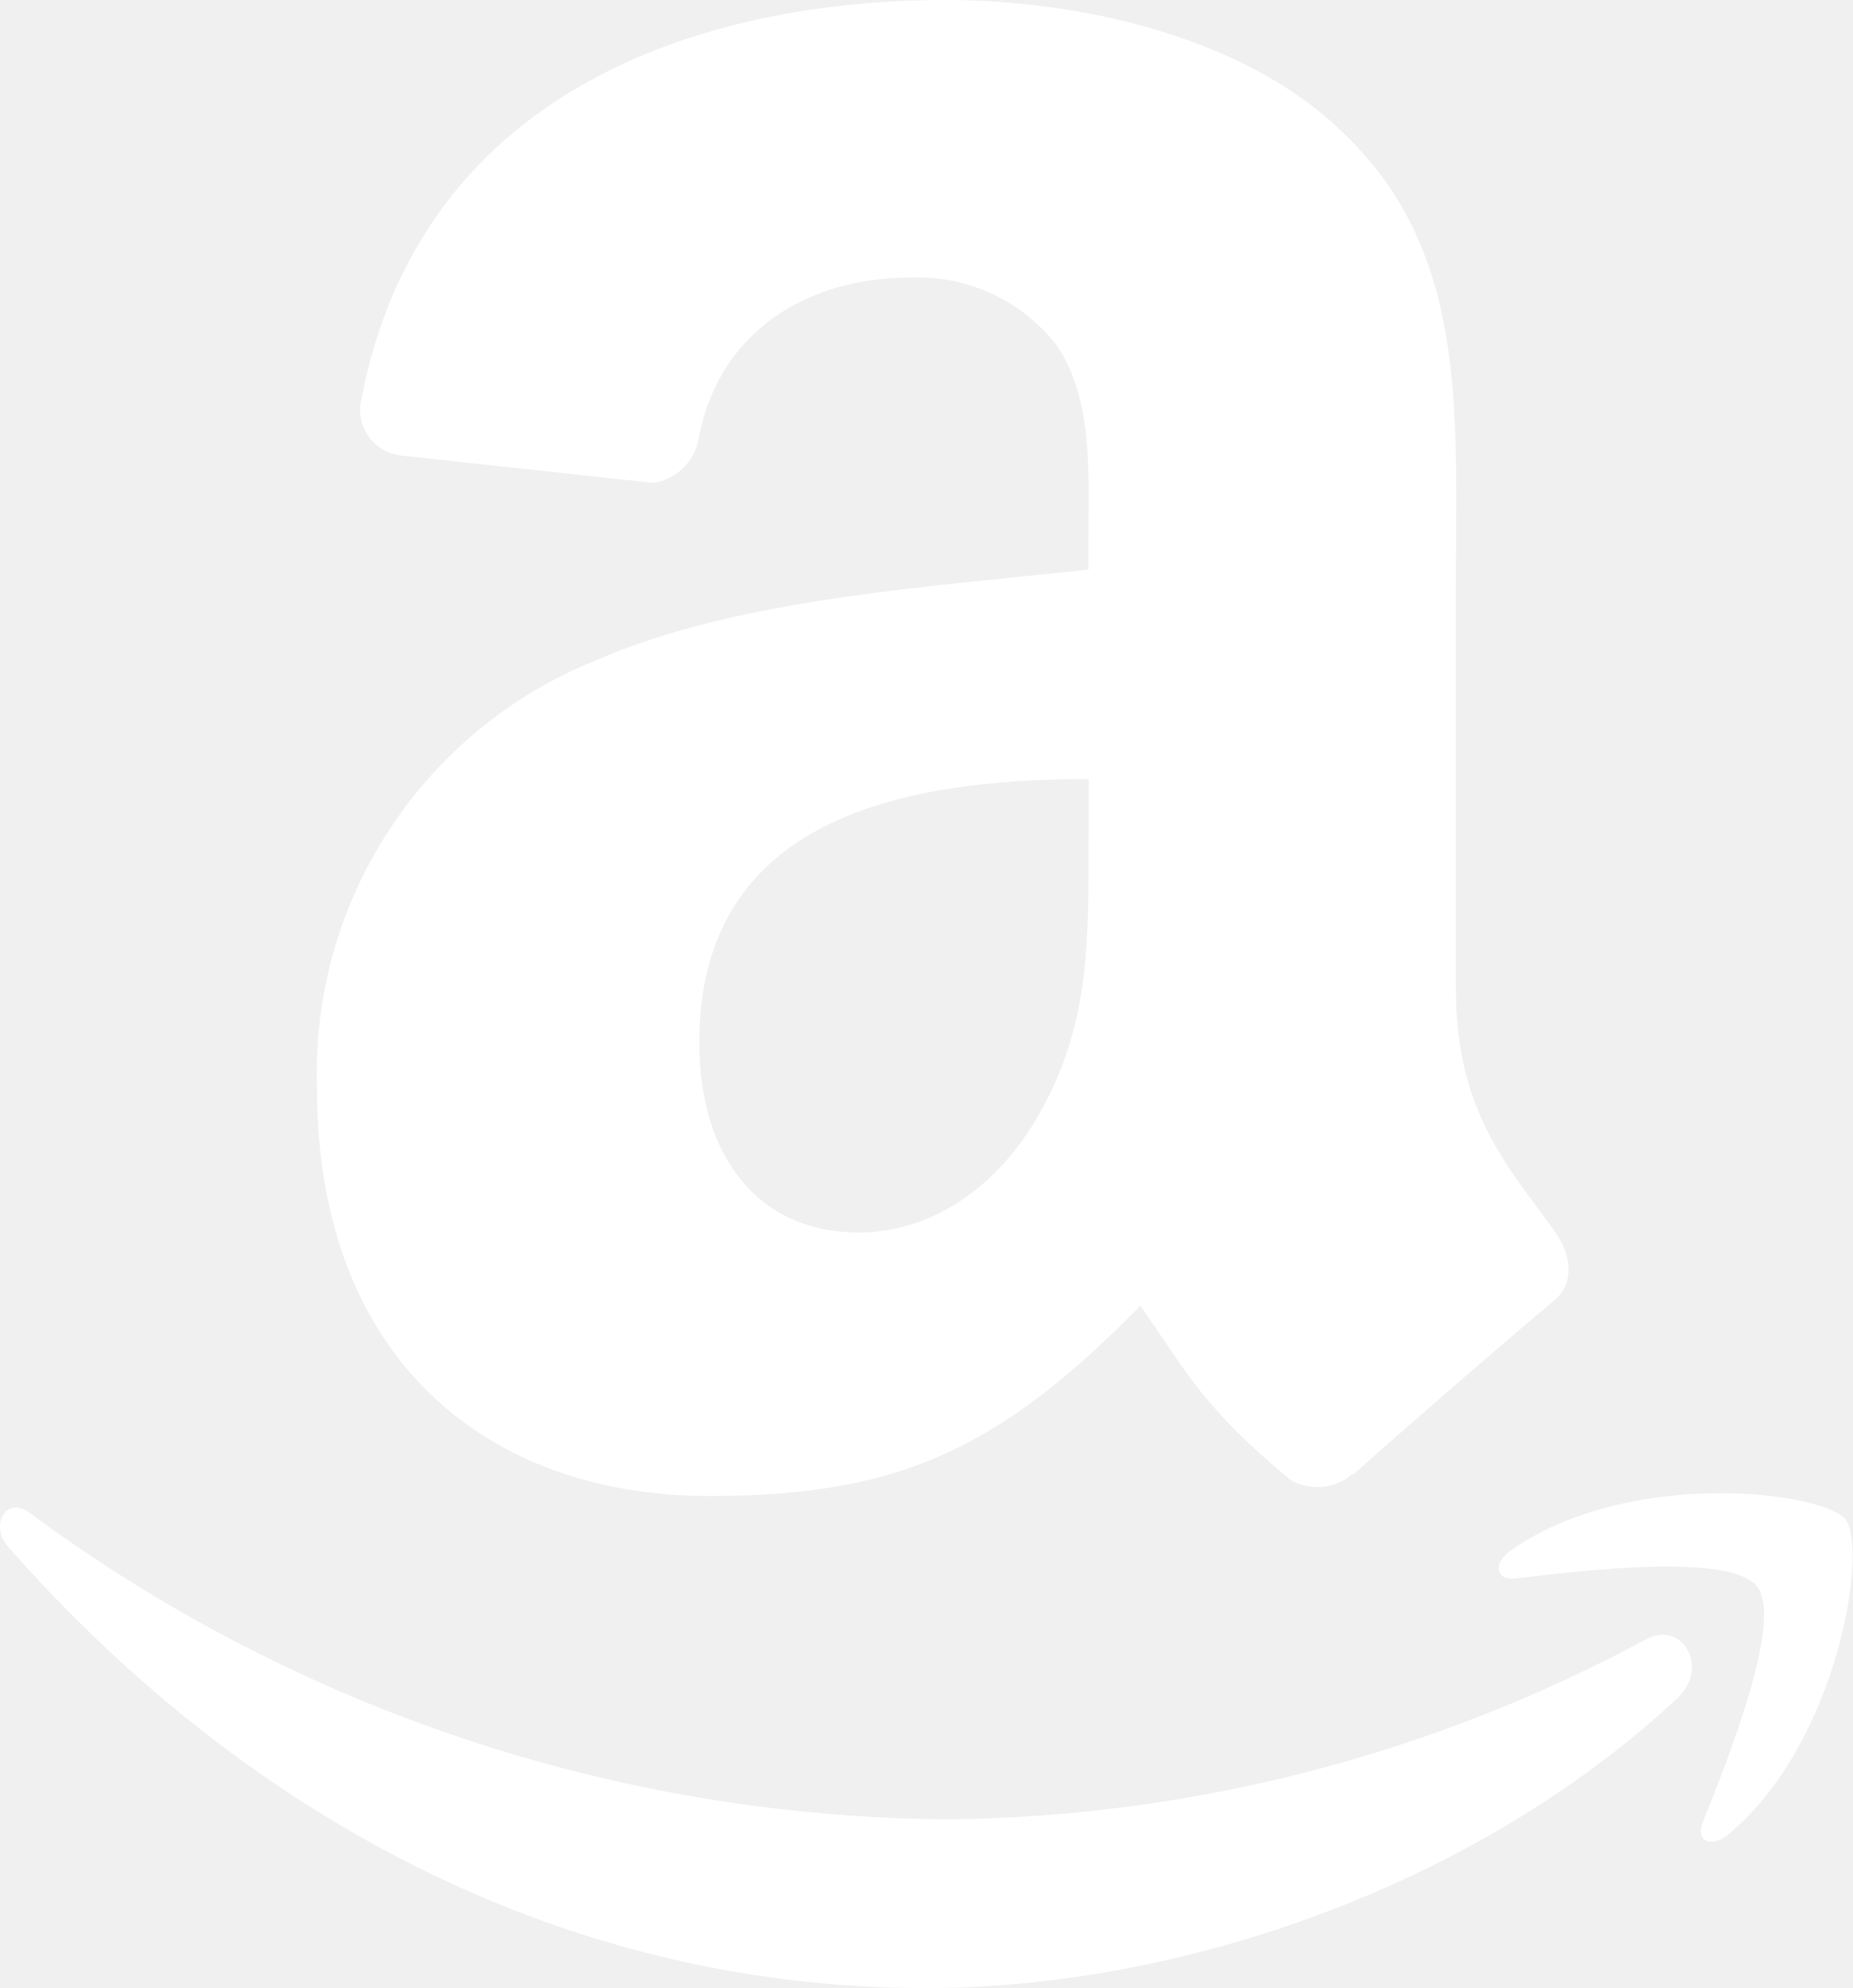
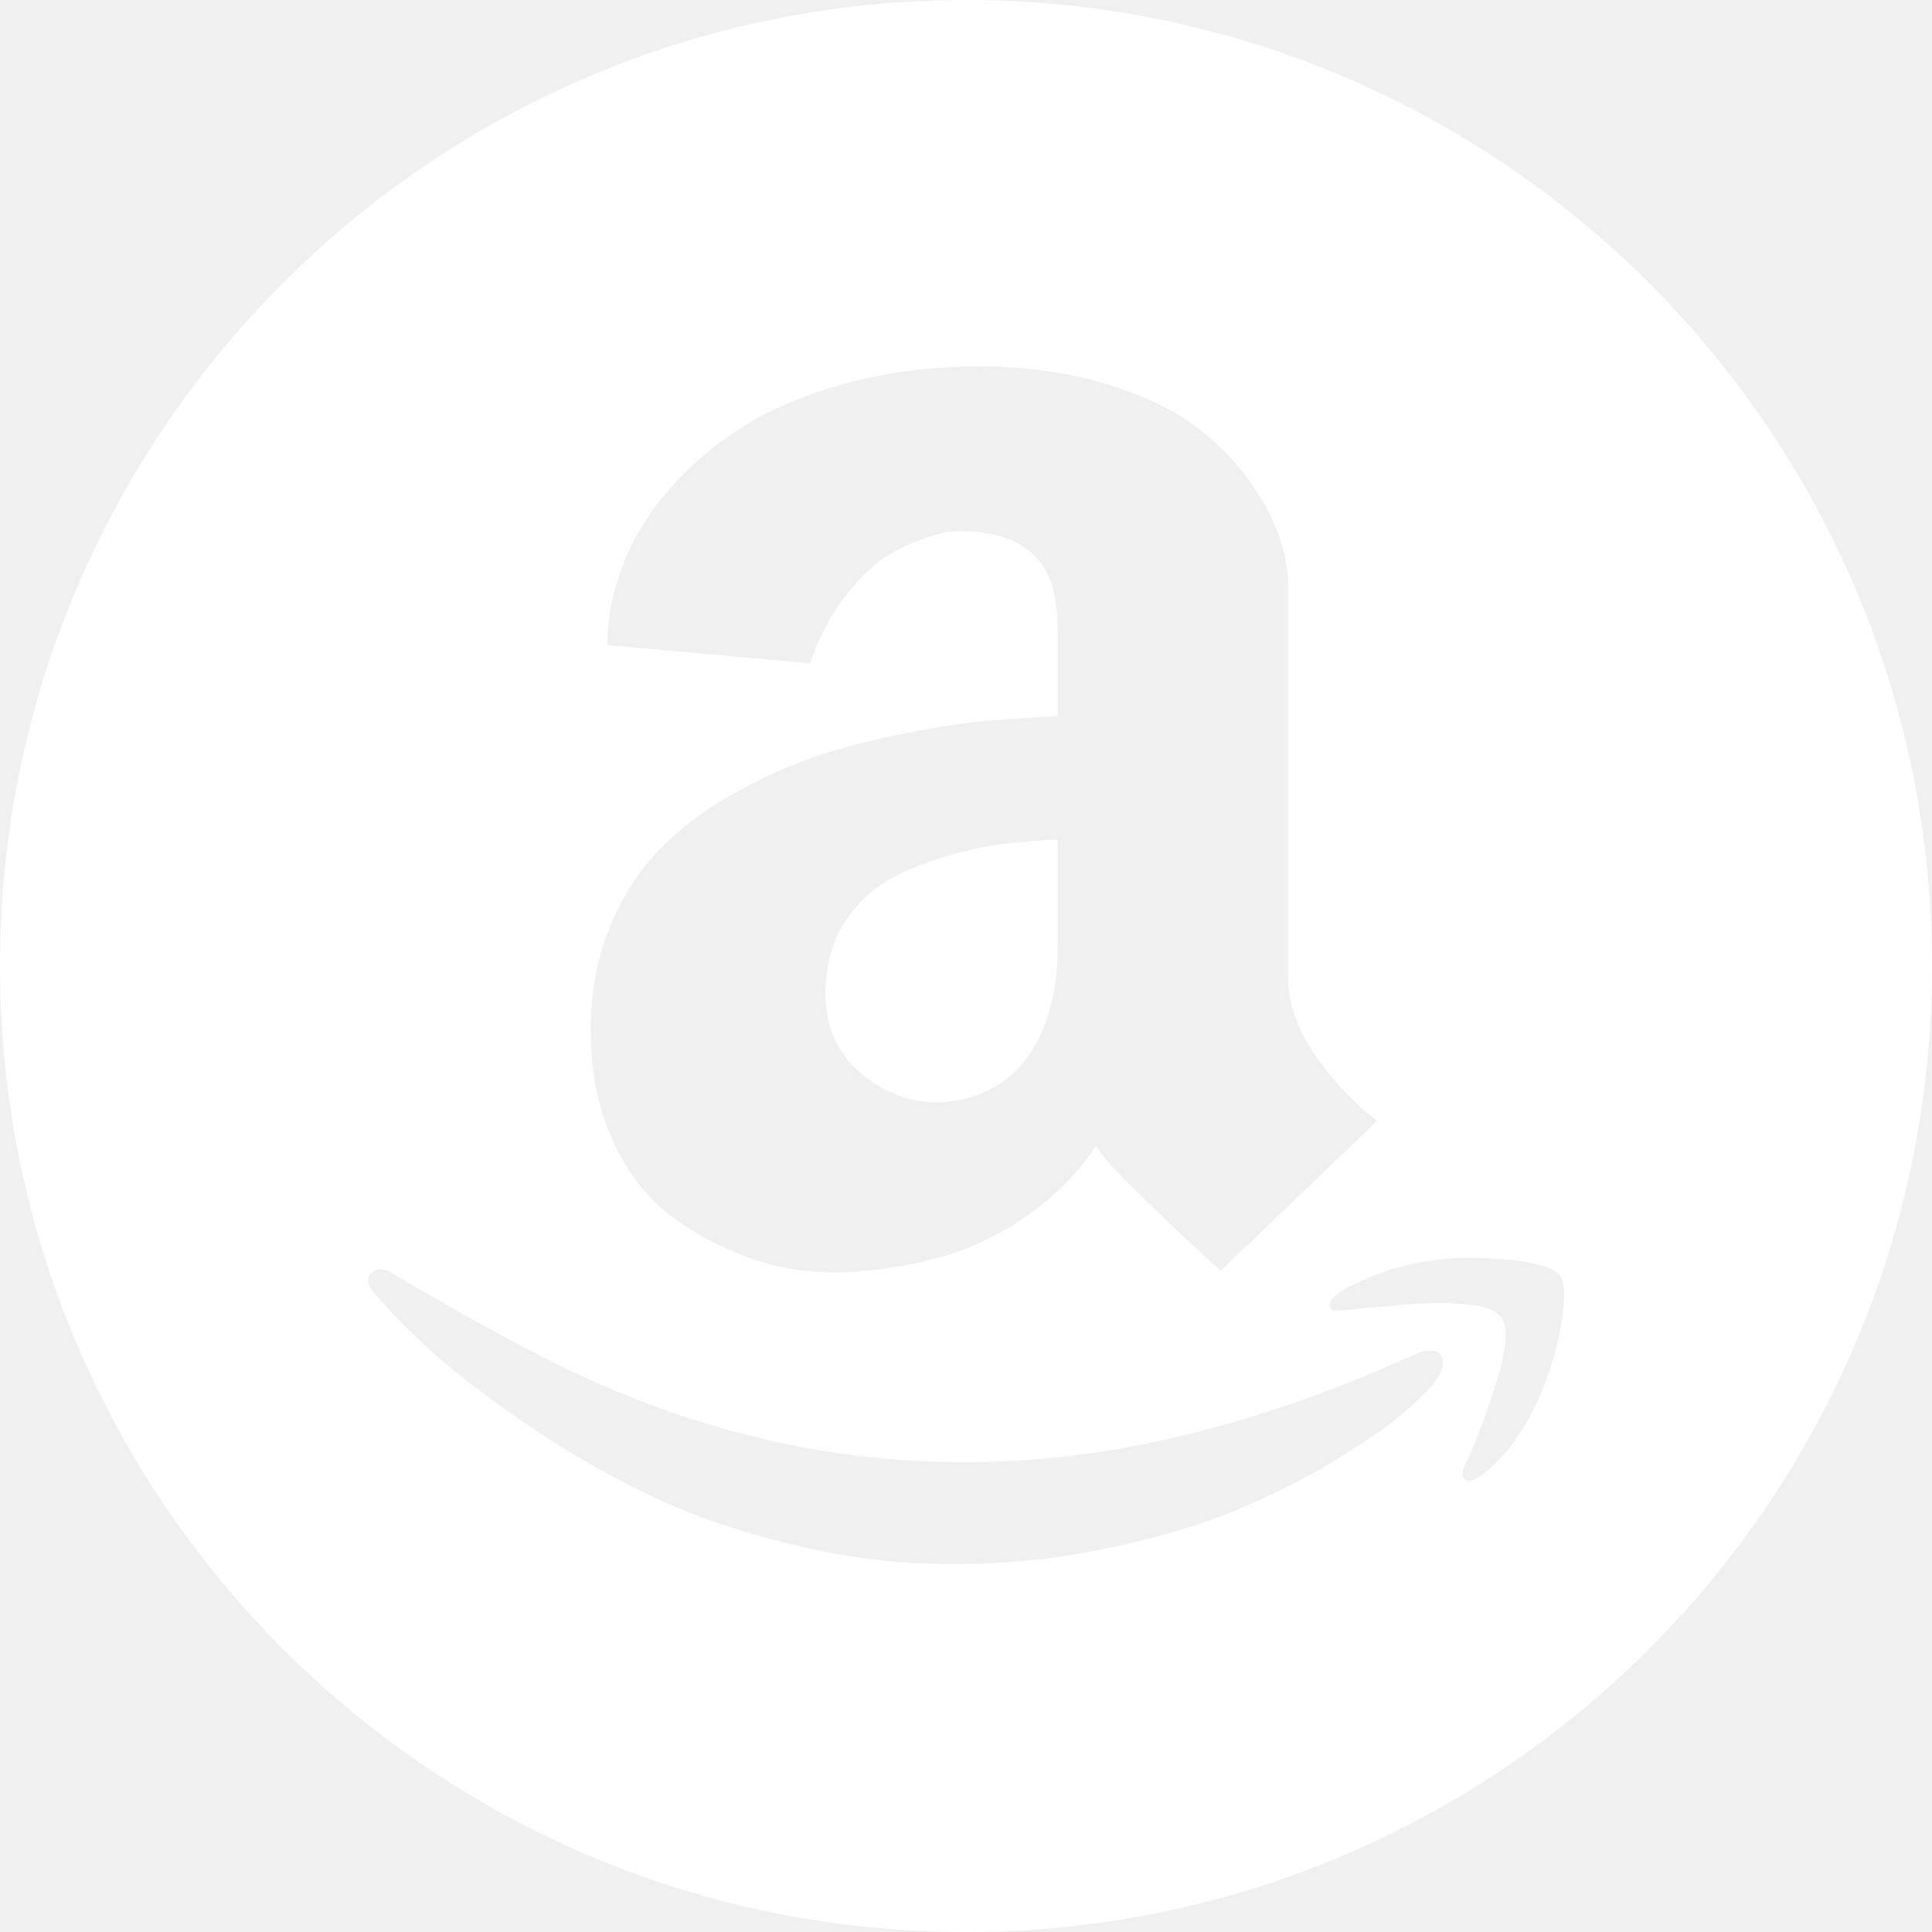
- <svg xmlns="http://www.w3.org/2000/svg" viewBox="0 0 76.18 81.757">
-   <g transform="translate(-232 -458)">
-     <path d="M68.556,67.392a61.872,61.872,0,0,1-28.8,7.43A64.327,64.327,0,0,1,2.013,62.2c-.944-.688-1.639.525-.855,1.417,9.964,11.33,23.117,18.143,37.731,18.143,10.427,0,22.531-4.136,30.884-11.9,1.383-1.284.2-3.219-1.216-2.463Zm2.282,7.549c-.31.773.354,1.09,1.056.5,4.561-3.815,5.74-11.807,4.807-12.959s-8.9-2.133-13.762,1.284c-.749.525-.62,1.25.211,1.148,2.742-.327,8.84-1.063,9.923.334S71.864,72.383,70.839,74.941Z" transform="translate(231.182 458)" fill="#fff" fill-rule="evenodd" />
-     <path d="M45.579,34.372c0,4.2.1,7.685-2.013,11.415-1.71,3.035-4.432,4.9-7.447,4.9-4.136,0-6.547-3.148-6.547-7.808,0-9.17,8.227-10.84,16.011-10.84v2.333ZM56.433,60.62a2.211,2.211,0,0,1-2.538.252c-3.584-2.971-4.217-4.347-6.18-7.174-5.907,6.019-10.09,7.825-17.745,7.825-9.061,0-16.116-5.59-16.116-16.777a18.289,18.289,0,0,1,11.48-17.591c5.842-2.569,14-3.035,20.242-3.73v-1.4c0-2.565.2-5.594-1.3-7.815a7.22,7.22,0,0,0-6.047-2.793c-4.1,0-7.757,2.105-8.653,6.462a2.27,2.27,0,0,1-1.87,1.983L17.274,18.729a1.887,1.887,0,0,1-1.608-2.248C18.064,3.822,29.5,0,39.737,0,44.973,0,51.82,1.4,55.945,5.362c5.239,4.892,4.742,11.419,4.742,18.525V40.657c0,5.045,2.1,7.256,4.061,9.978.695.978.841,2.146-.034,2.858-2.2,1.843-6.111,5.236-8.254,7.15l-.027-.024Z" transform="translate(231.182 458)" fill="#fff" fill-rule="evenodd" />
-   </g>
+ <svg xmlns="http://www.w3.org/2000/svg" width="25" height="25" viewBox="0 0 25 25" fill="none">
+   <path d="M11.747 11.258C11.423 11.395 11.164 11.599 10.971 11.872C10.779 12.146 10.681 12.475 10.681 12.863C10.681 13.359 10.89 13.742 11.306 14.012C11.7 14.266 12.113 14.33 12.545 14.202C13.044 14.057 13.382 13.703 13.561 13.139C13.644 12.88 13.686 12.589 13.686 12.266V10.865C13.335 10.876 13.005 10.91 12.696 10.968C12.386 11.027 12.071 11.124 11.747 11.258ZM12.501 0C5.598 0 0 5.597 0 12.5C0 19.403 5.598 25 12.501 25C19.403 25 25 19.403 25 12.5C25 5.597 19.403 0 12.501 0ZM13.499 7.33C13.298 7.026 12.938 6.872 12.419 6.872C12.383 6.872 12.336 6.875 12.272 6.881C12.21 6.886 12.088 6.922 11.912 6.984C11.735 7.047 11.567 7.132 11.412 7.238C11.259 7.344 11.091 7.517 10.91 7.751C10.732 7.988 10.589 8.265 10.483 8.583L7.86 8.348C7.86 8.002 7.927 7.659 8.056 7.319C8.187 6.978 8.385 6.652 8.653 6.342C8.921 6.03 9.242 5.756 9.615 5.522C9.989 5.285 10.441 5.098 10.966 4.955C11.493 4.813 12.057 4.743 12.665 4.743C13.259 4.743 13.798 4.816 14.278 4.958C14.758 5.103 15.146 5.279 15.433 5.491C15.71 5.691 15.954 5.933 16.156 6.208C16.348 6.476 16.482 6.724 16.557 6.953C16.633 7.182 16.669 7.391 16.669 7.589V12.681C16.669 12.86 16.708 13.044 16.789 13.234C16.87 13.424 16.965 13.591 17.074 13.736C17.182 13.881 17.294 14.012 17.408 14.135C17.523 14.255 17.62 14.35 17.704 14.411L17.819 14.506L15.796 16.442C15.559 16.228 15.324 16.013 15.092 15.79C14.861 15.566 14.688 15.399 14.576 15.285L14.406 15.112C14.339 15.047 14.267 14.953 14.183 14.827C13.957 15.167 13.667 15.463 13.315 15.714C12.961 15.965 12.581 16.15 12.18 16.264C11.775 16.378 11.359 16.445 10.932 16.462C10.505 16.479 10.095 16.42 9.707 16.281C9.32 16.141 8.968 15.954 8.658 15.714C8.349 15.474 8.103 15.151 7.919 14.738C7.735 14.325 7.643 13.859 7.643 13.332C7.643 12.846 7.726 12.402 7.891 12.001C8.058 11.596 8.271 11.261 8.533 10.993C8.795 10.725 9.11 10.486 9.481 10.276C9.853 10.067 10.218 9.902 10.575 9.782C10.932 9.665 11.317 9.565 11.733 9.484C12.149 9.403 12.503 9.35 12.799 9.325C13.095 9.3 13.39 9.28 13.686 9.269V8.17C13.686 7.793 13.622 7.514 13.499 7.33ZM18.536 17.921C18.457 18.013 18.326 18.139 18.142 18.298C17.958 18.457 17.673 18.652 17.291 18.887C16.909 19.121 16.488 19.333 16.036 19.526C15.581 19.718 15.023 19.886 14.359 20.028C13.697 20.17 13.014 20.24 12.313 20.24C11.605 20.24 10.899 20.151 10.19 19.972C9.481 19.794 8.862 19.573 8.326 19.311C7.793 19.049 7.277 18.747 6.789 18.412C6.298 18.075 5.904 17.773 5.606 17.506C5.31 17.238 5.059 16.984 4.858 16.749C4.811 16.696 4.78 16.649 4.769 16.607C4.758 16.565 4.761 16.529 4.777 16.504C4.794 16.479 4.819 16.459 4.85 16.442C4.883 16.428 4.92 16.422 4.956 16.426C4.992 16.43 5.027 16.443 5.056 16.465C6.197 17.14 7.09 17.617 7.732 17.899C10.045 18.915 12.419 19.174 14.855 18.677C15.985 18.446 17.146 18.058 18.34 17.511C18.43 17.478 18.508 17.469 18.572 17.486C18.636 17.503 18.669 17.553 18.669 17.637C18.669 17.715 18.625 17.812 18.536 17.921ZM20.207 17.112C20.157 17.422 20.07 17.715 19.953 17.999C19.752 18.477 19.498 18.837 19.197 19.071C19.096 19.152 19.018 19.177 18.965 19.149C18.912 19.121 18.912 19.051 18.965 18.942C19.091 18.683 19.222 18.334 19.361 17.891C19.501 17.45 19.52 17.165 19.42 17.04C19.389 16.998 19.345 16.967 19.281 16.939C19.219 16.914 19.138 16.897 19.041 16.886C18.943 16.875 18.854 16.869 18.778 16.864C18.7 16.858 18.597 16.858 18.466 16.864C18.335 16.869 18.243 16.875 18.184 16.881C18.025 16.896 17.866 16.91 17.707 16.922C17.671 16.928 17.632 16.934 17.593 16.936C17.551 16.939 17.517 16.942 17.495 16.945L17.419 16.953C17.392 16.956 17.372 16.959 17.358 16.959H17.269L17.241 16.953L17.224 16.939L17.21 16.914C17.174 16.822 17.314 16.708 17.629 16.568C17.944 16.429 18.251 16.342 18.547 16.309C18.82 16.267 19.141 16.267 19.509 16.3C19.878 16.334 20.104 16.404 20.187 16.507C20.252 16.604 20.257 16.805 20.207 17.112Z" fill="white" />
</svg>
